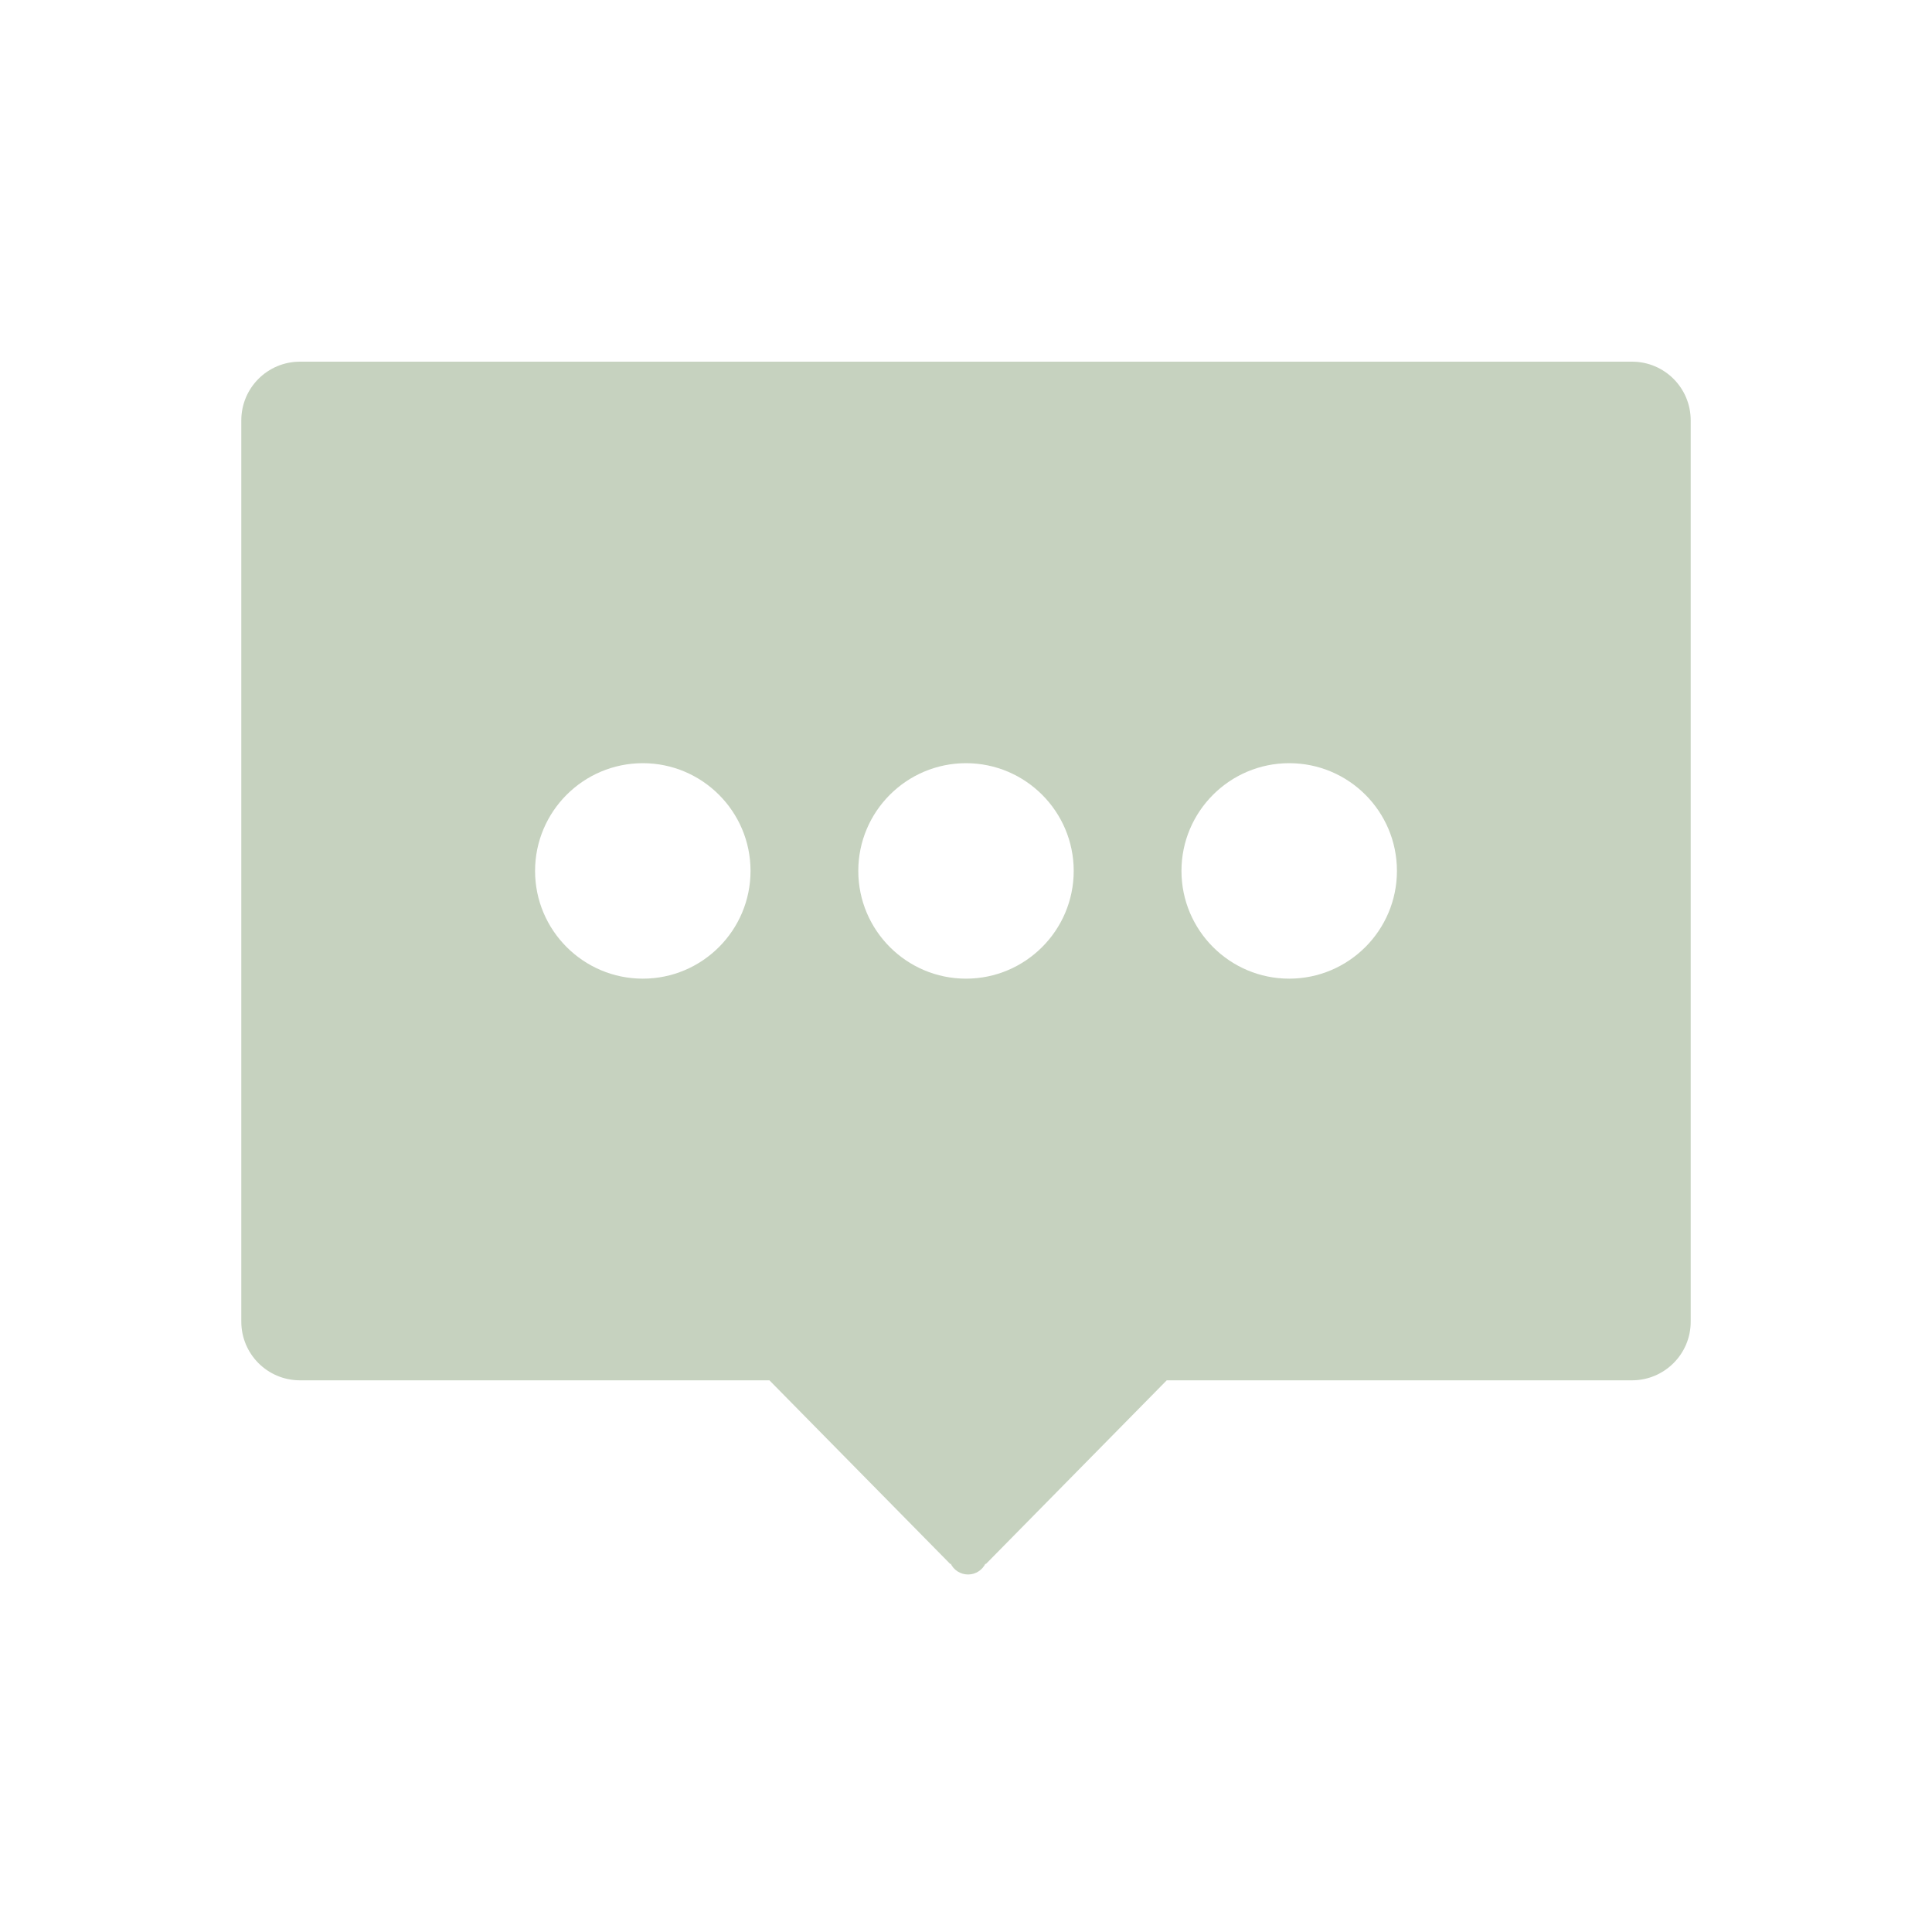
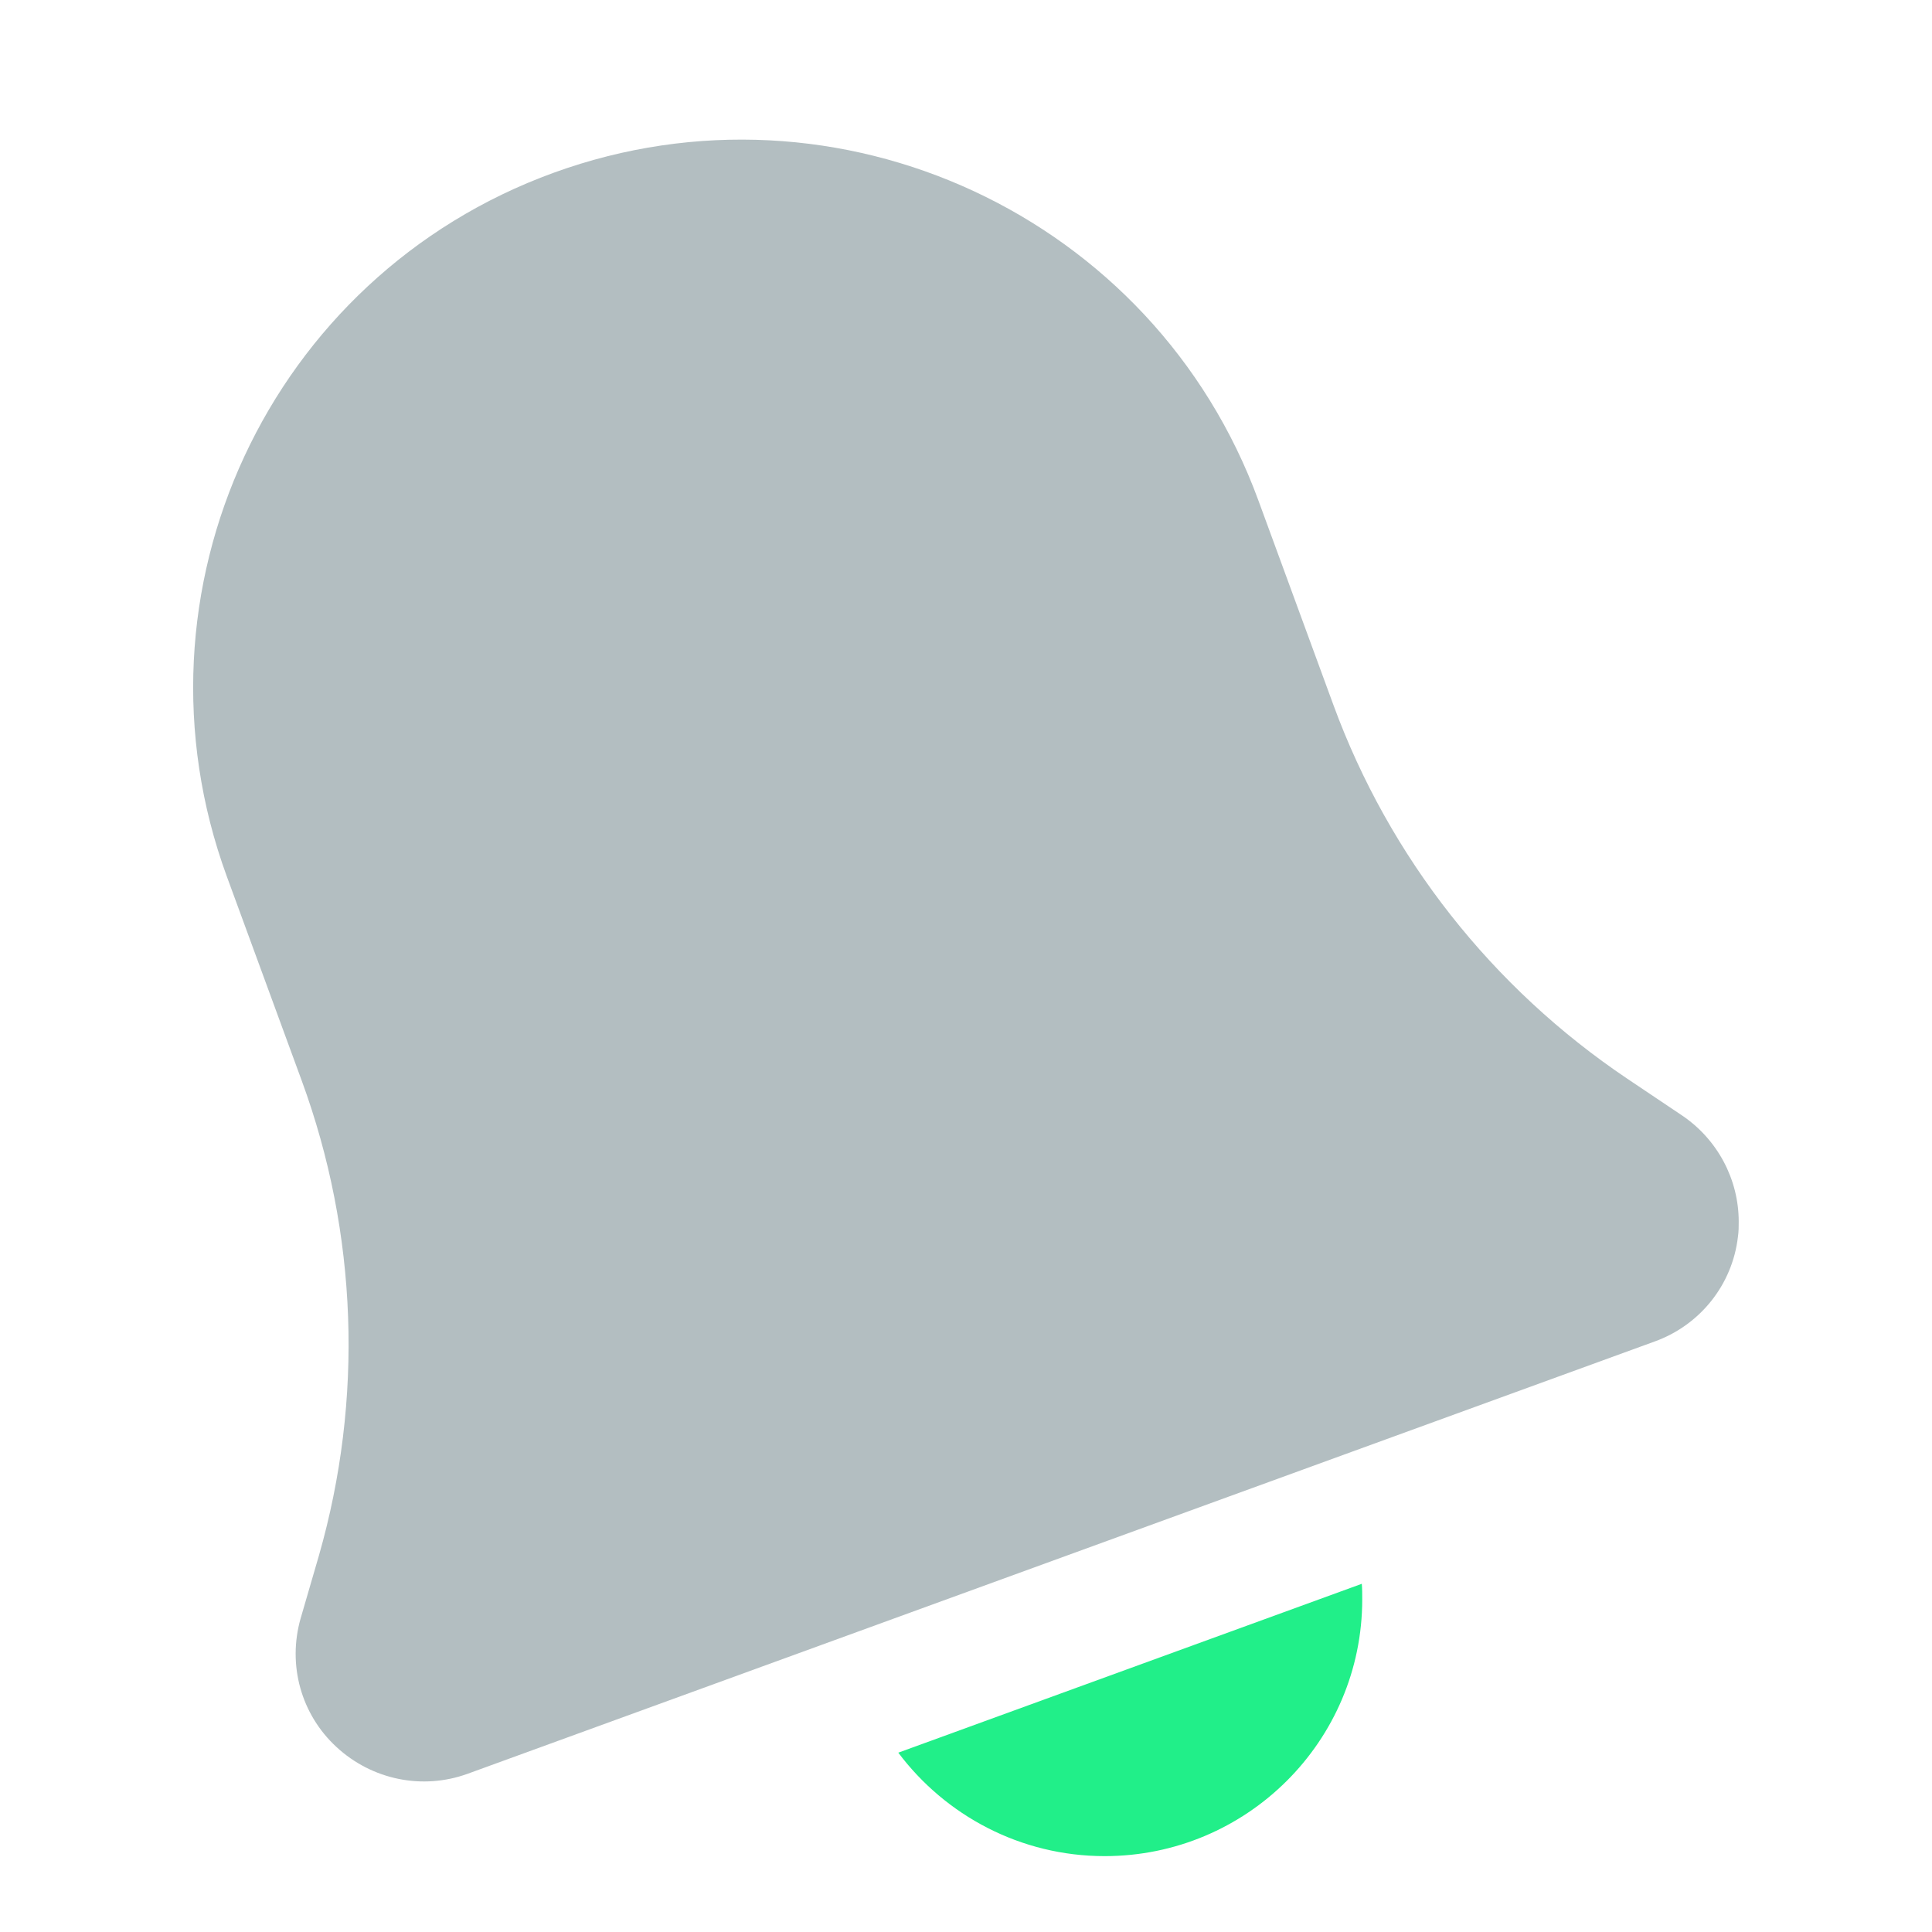
- <svg xmlns="http://www.w3.org/2000/svg" width="40" height="40" viewBox="0 0 40 40" fill="none">
-   <path d="M33.789 28.578H24.156L20.406 32.387V32.367C20.34 32.504 20.203 32.598 20.043 32.598C19.883 32.598 19.742 32.504 19.68 32.367V32.387L15.93 28.578H6.211C5.539 28.578 4.996 28.035 4.996 27.363V8.703C4.996 8.031 5.539 7.488 6.211 7.488H33.789C34.461 7.488 35.004 8.031 35.004 8.703V27.359C35.008 28.031 34.461 28.578 33.789 28.578ZM13.309 15.801C12.078 15.801 11.078 16.801 11.078 18.031C11.078 19.262 12.078 20.262 13.309 20.262C14.539 20.262 15.539 19.262 15.539 18.031C15.539 16.801 14.539 15.801 13.309 15.801ZM20 15.801C18.77 15.801 17.77 16.801 17.77 18.031C17.77 19.262 18.77 20.262 20 20.262C21.23 20.262 22.23 19.262 22.23 18.031C22.23 16.801 21.23 15.801 20 15.801ZM26.691 15.801C25.461 15.801 24.461 16.801 24.461 18.031C24.461 19.262 25.461 20.262 26.691 20.262C27.922 20.262 28.922 19.262 28.922 18.031C28.922 16.801 27.926 15.801 26.691 15.801Z" fill="#C6D2BF" />
+ <svg xmlns="http://www.w3.org/2000/svg" width="22" height="22" viewBox="0 0 22 22" fill="none">
+   <path d="M2.582 9.978L3.436 12.306C4.073 14.043 4.141 15.934 3.632 17.712L3.423 18.43C3.273 18.958 3.427 19.521 3.832 19.894C4.236 20.267 4.809 20.385 5.323 20.199L18.844 15.275C19.358 15.089 19.727 14.63 19.79 14.084C19.799 14.025 19.799 13.97 19.799 13.911C19.799 13.429 19.558 12.975 19.154 12.702L18.531 12.284C16.994 11.251 15.821 9.765 15.184 8.028L14.33 5.7C13.143 2.458 9.547 0.79 6.305 1.967C3.063 3.145 1.395 6.732 2.582 9.978Z" fill="#B3BEC1" />
+   <path d="M12.579 21.136C14.198 21.136 15.512 19.826 15.512 18.212C15.512 18.153 15.512 18.094 15.507 18.035L10.229 19.958C10.765 20.672 11.62 21.136 12.579 21.136Z" fill="#21EF89" />
</svg>
